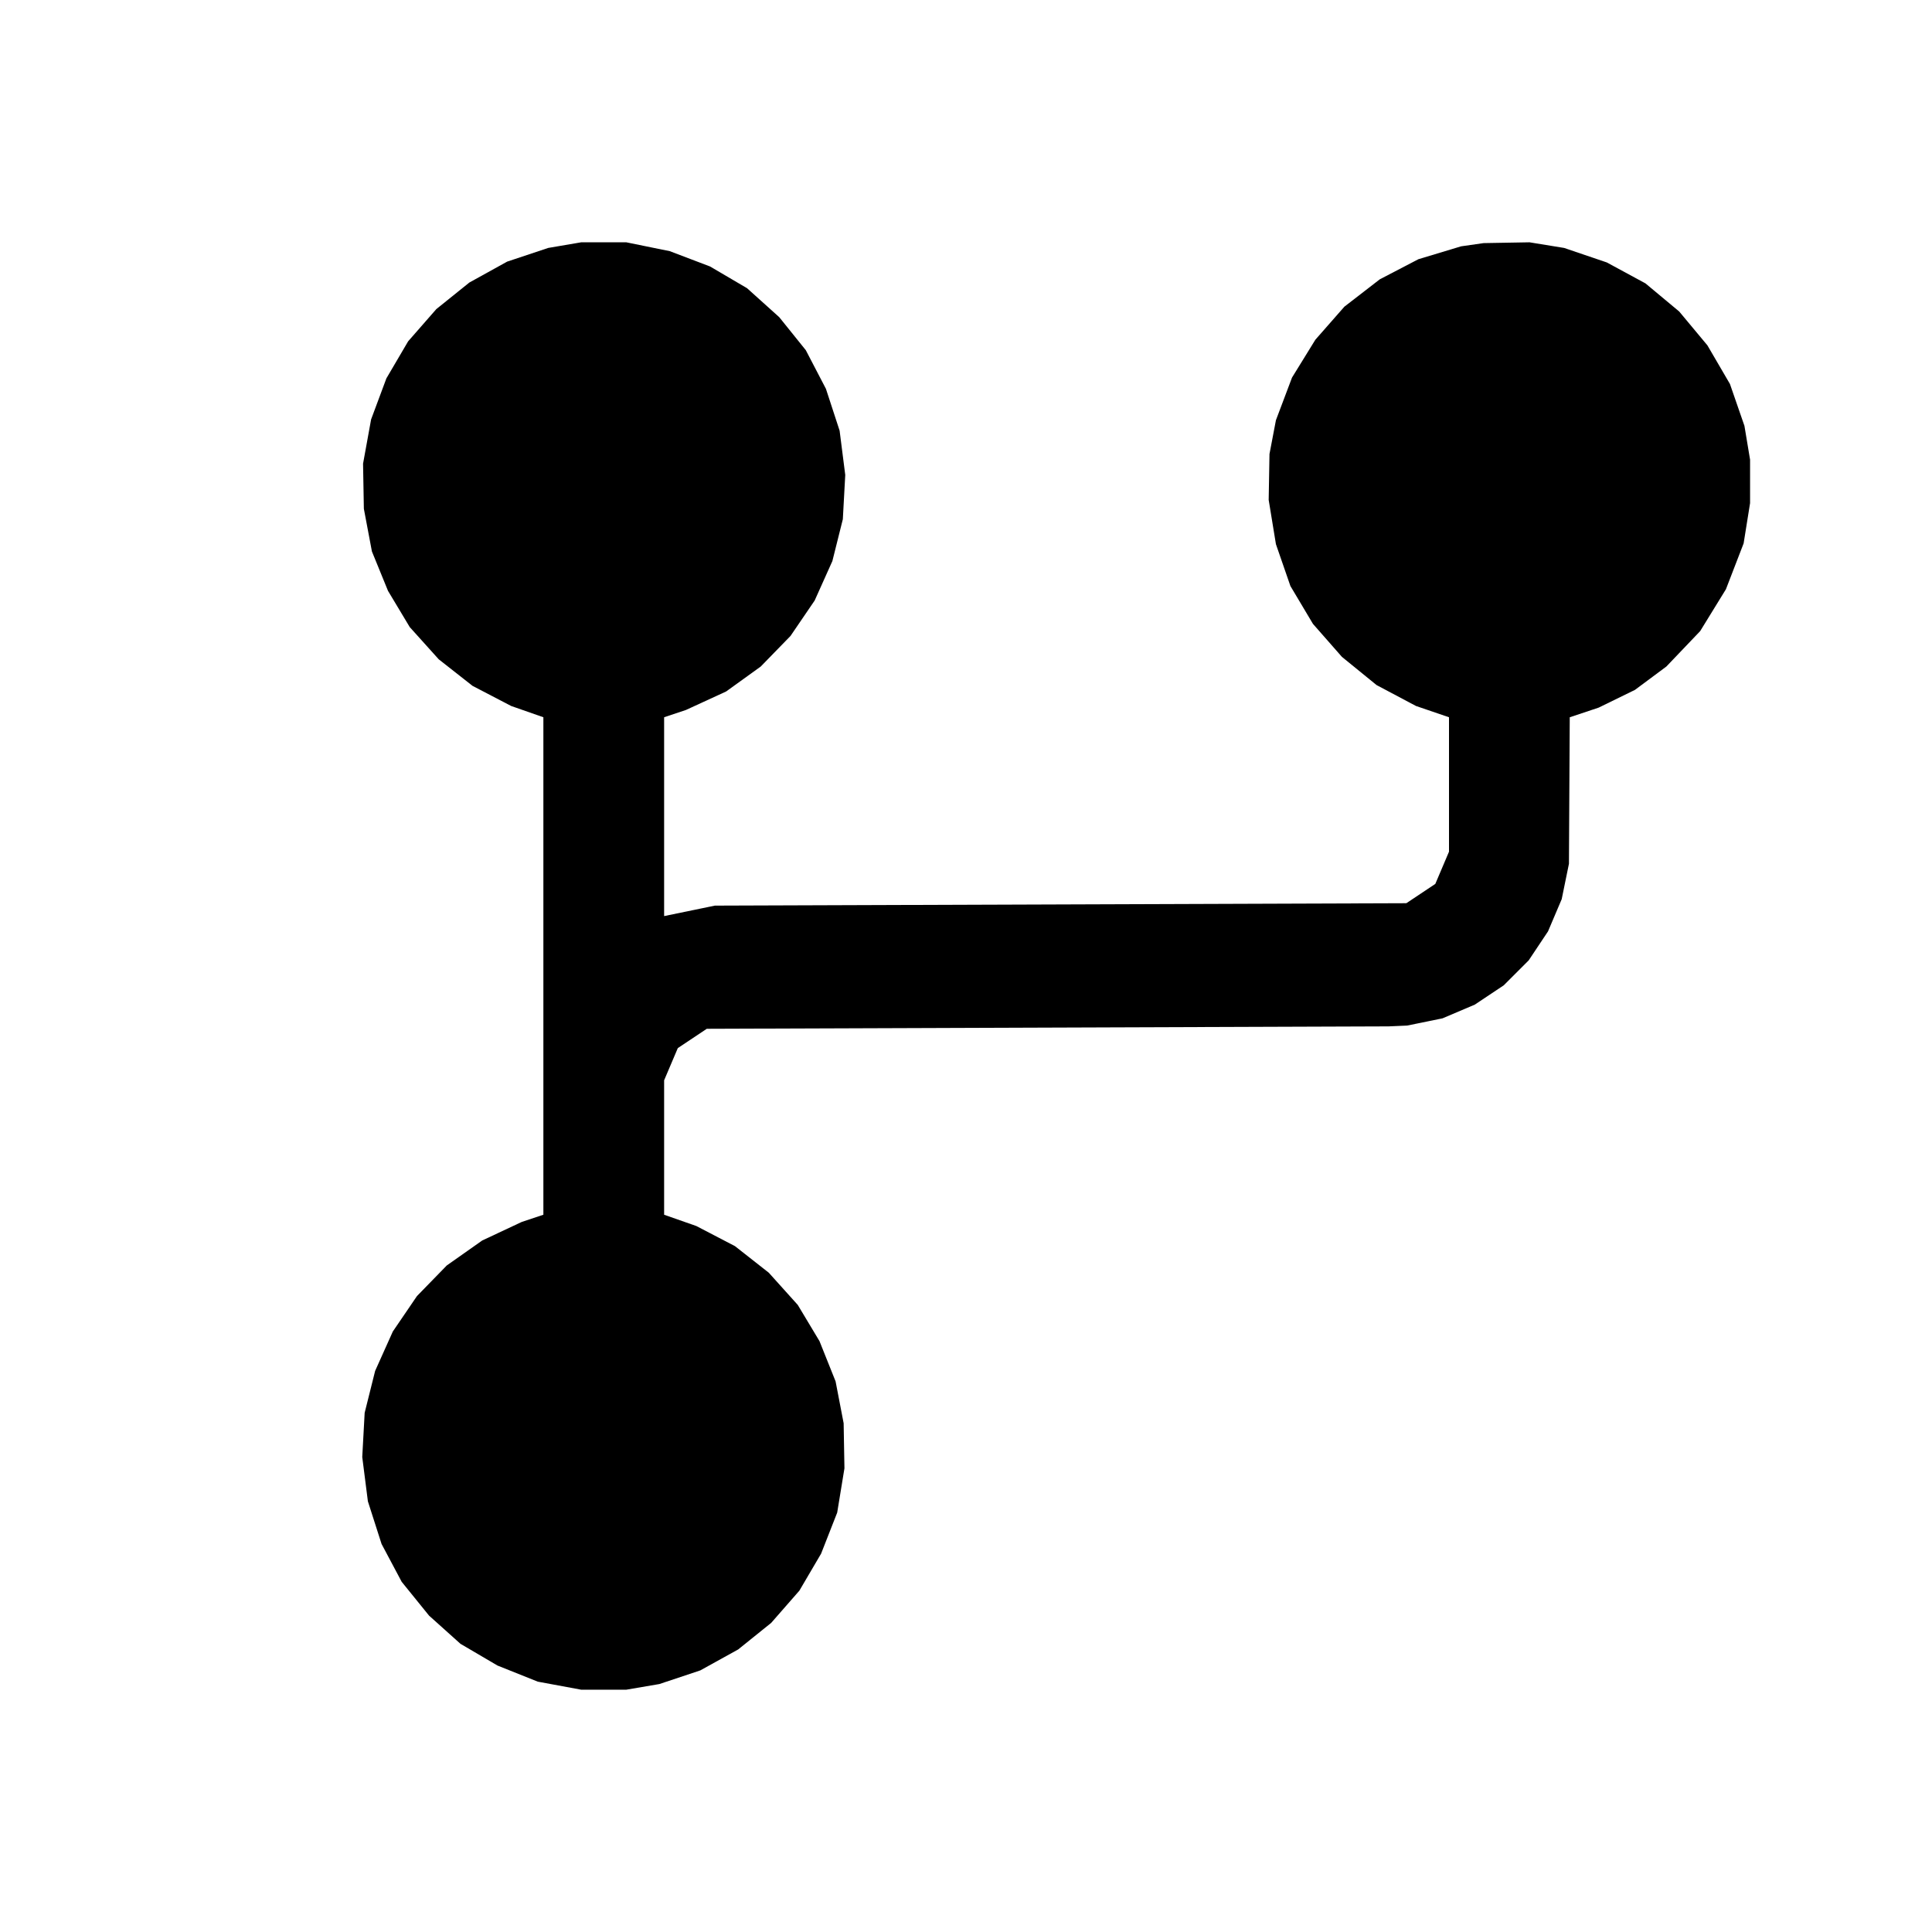
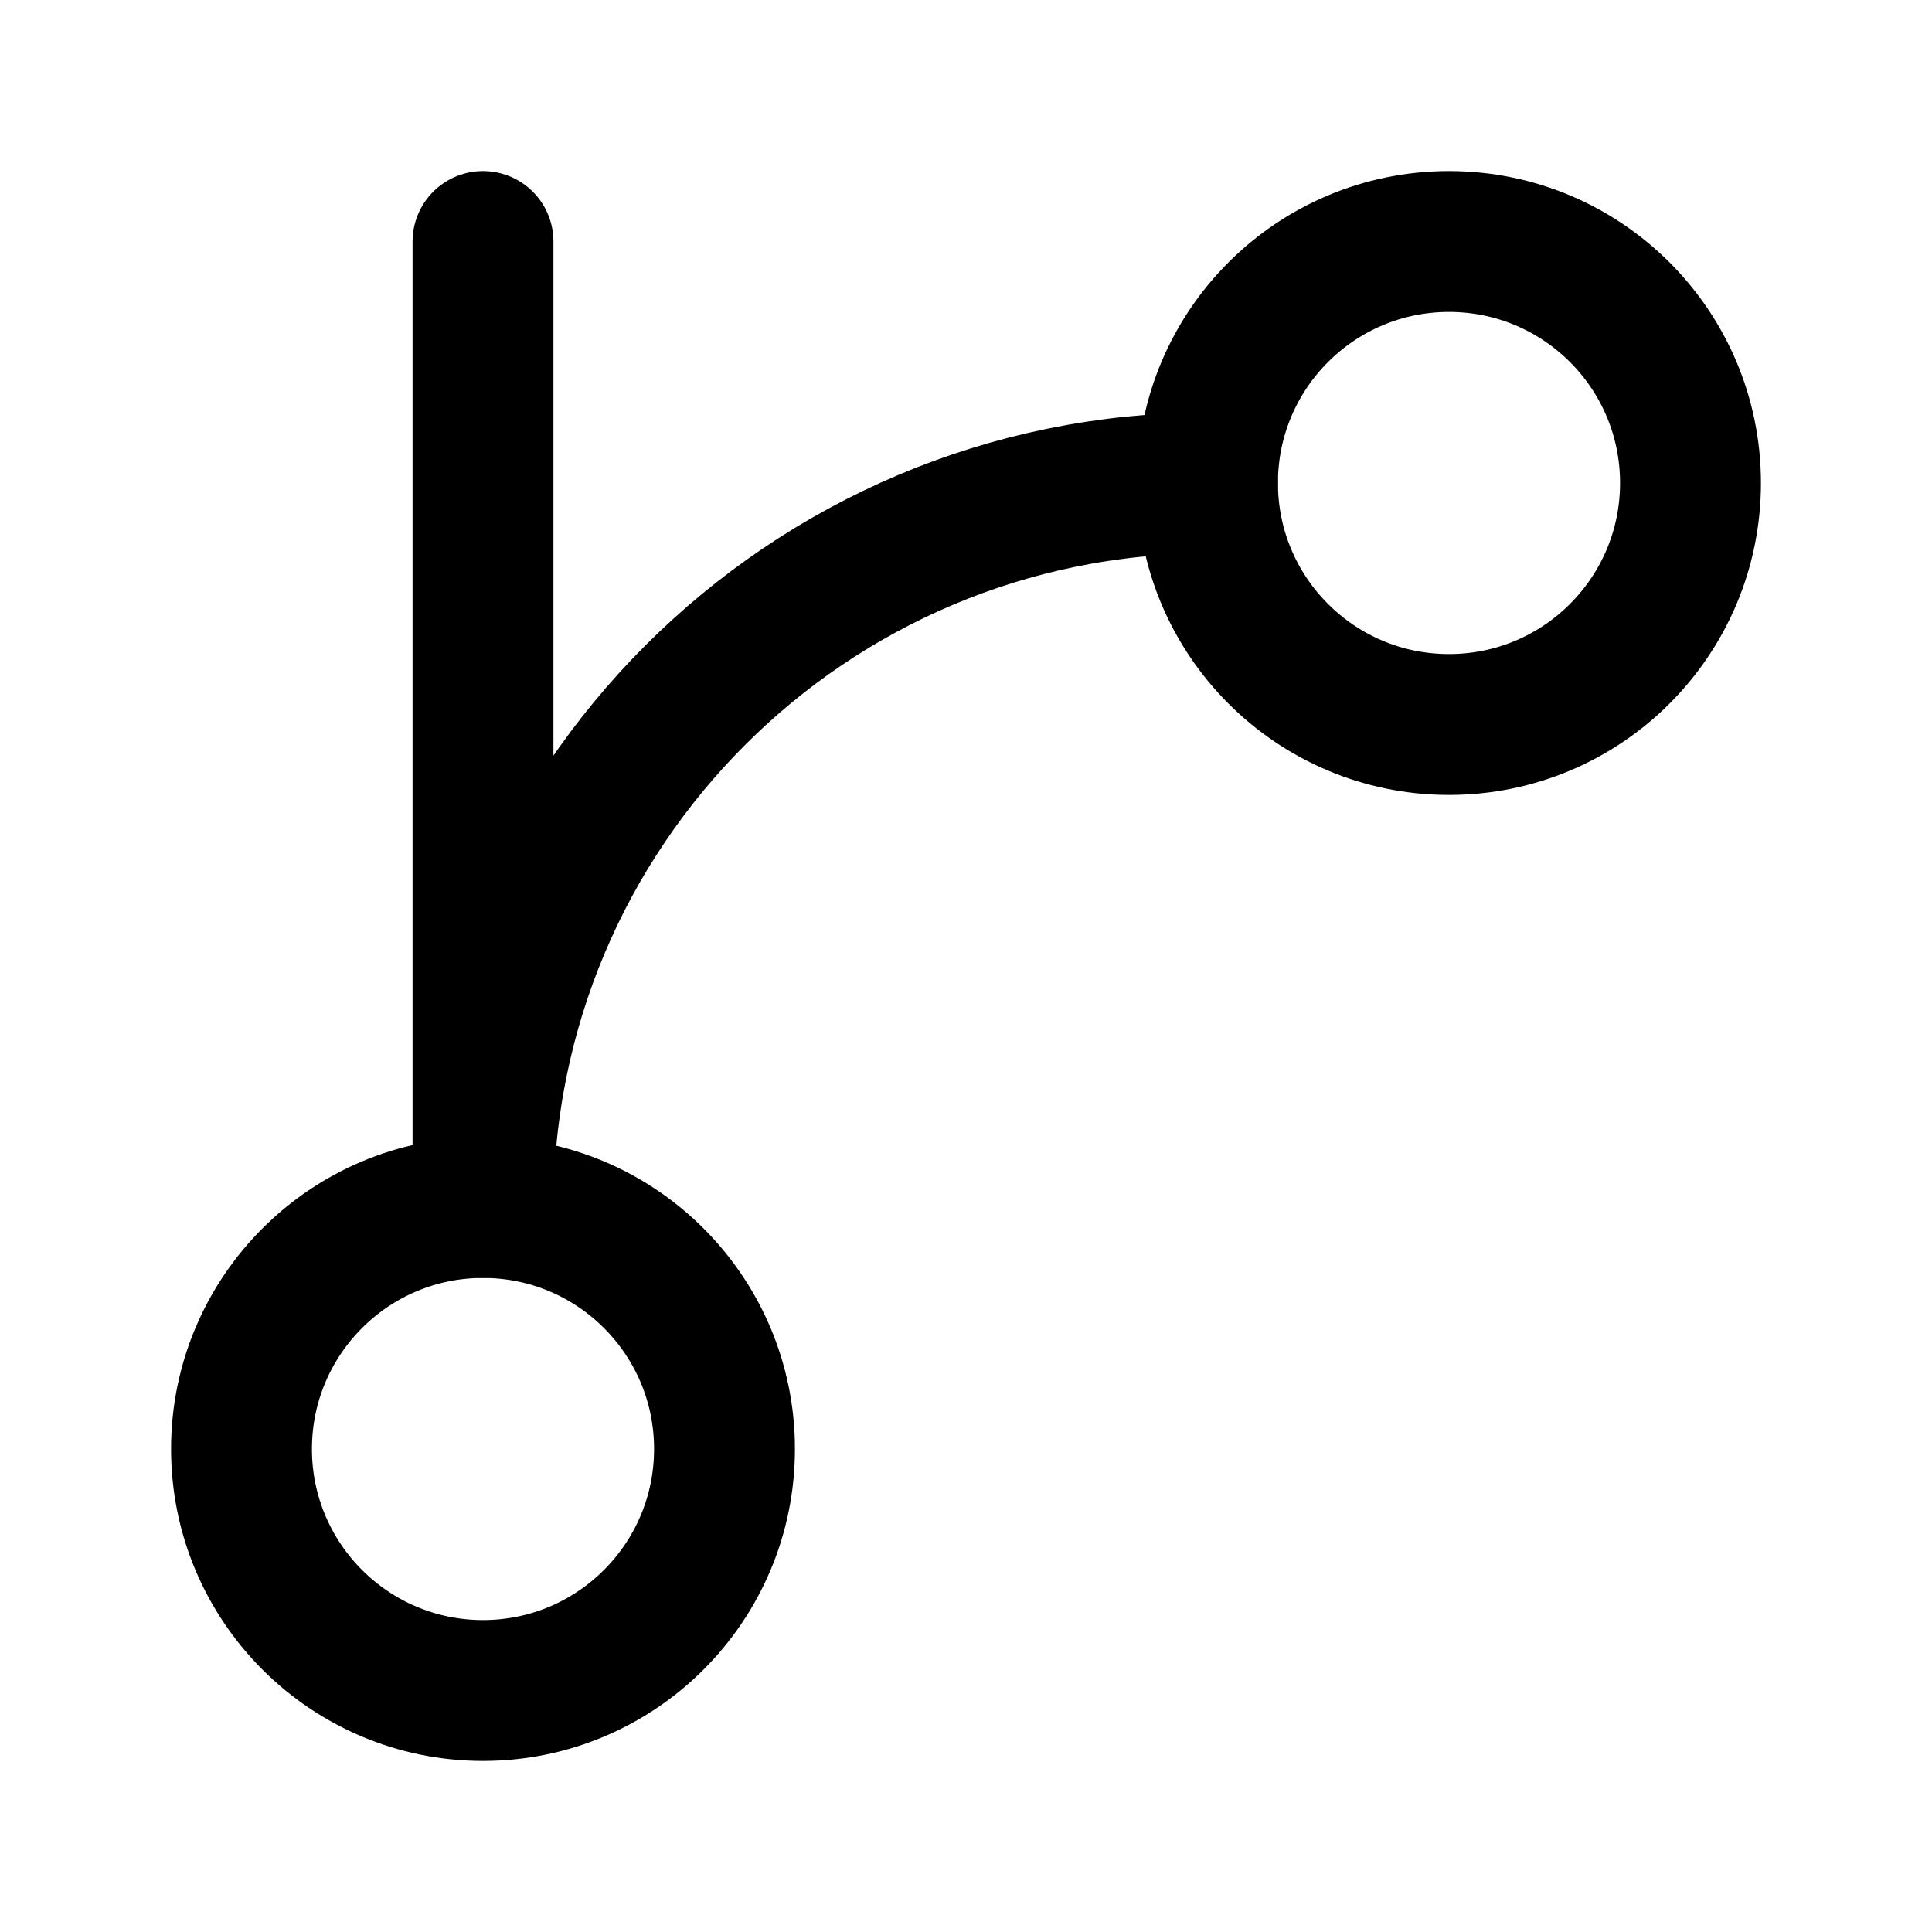
- <svg xmlns="http://www.w3.org/2000/svg" width="24" height="24" viewBox="0 0 24 24" fill="currentColor">
-   <path d="M18.43 3.02L19 3.01L19.43 3.08L19.96 3.26L20.44 3.52L20.86 3.87L21.21 4.29L21.49 4.77L21.67 5.29L21.74 5.71L21.74 6.25L21.66 6.75L21.44 7.32L21.12 7.84L20.7 8.28L20.31 8.57L19.86 8.79L19.5 8.91L19.49 10.73L19.4 11.17L19.23 11.57L18.99 11.93L18.68 12.24L18.32 12.48L17.92 12.65L17.48 12.74L17.25 12.75L8.78 12.78L8.42 13.02L8.25 13.42L8.25 15.09L8.65 15.23L9.13 15.48L9.55 15.81L9.91 16.21L10.18 16.66L10.38 17.16L10.48 17.68L10.49 18.24L10.4 18.79L10.2 19.3L9.93 19.76L9.58 20.16L9.17 20.49L8.7 20.75L8.19 20.92L7.78 20.99L7.22 20.99L6.68 20.89L6.18 20.69L5.72 20.42L5.33 20.07L4.99 19.65L4.74 19.18L4.57 18.65L4.5 18.1L4.53 17.55L4.66 17.03L4.88 16.54L5.18 16.1L5.55 15.72L5.99 15.41L6.48 15.18L6.75 15.09L6.75 8.91L6.35 8.77L5.87 8.52L5.45 8.19L5.09 7.79L4.82 7.34L4.62 6.85L4.52 6.32L4.51 5.76L4.61 5.21L4.8 4.7L5.07 4.24L5.42 3.84L5.83 3.51L6.3 3.25L6.81 3.08L7.22 3.01L7.78 3.01L8.32 3.12L8.82 3.31L9.28 3.58L9.68 3.94L10.01 4.35L10.26 4.83L10.43 5.35L10.5 5.9L10.47 6.45L10.34 6.97L10.12 7.46L9.82 7.9L9.45 8.28L9.02 8.59L8.52 8.82L8.25 8.91L8.25 11.38L8.88 11.25L17.47 11.22L17.83 10.98L18 10.58L18 8.91L17.59 8.77L17.1 8.51L16.67 8.16L16.31 7.75L16.03 7.28L15.85 6.76L15.76 6.21L15.77 5.64L15.85 5.22L16.05 4.69L16.34 4.22L16.7 3.81L17.14 3.47L17.62 3.22L18.15 3.06Z" />
-   <g data-hp-px="14" style="display:none">
-     <path d="M17.64 3.44L18.29 3.43L18.79 3.5L19.57 3.67L20.3 3.91L20.94 4.25L21.48 4.65L21.9 5.11L22.18 5.6L22.29 6L22.29 6.52L22.16 6.99L21.83 7.54L21.34 8.03L20.7 8.45L20.11 8.73L19.42 8.94L18.87 9.05L18.86 10.79L18.75 11.21L18.56 11.59L18.28 11.93L17.93 12.23L17.51 12.46L17.08 12.62L16.74 12.71L16.57 12.72L8.98 12.74L8.7 12.97L8.57 13.35L8.57 14.95L8.88 15.08L9.24 15.32L9.57 15.63L9.84 16.01L10.05 16.44L10.2 16.92L10.28 17.42L10.29 17.95L10.22 18.47L10.06 18.96L9.86 19.4L9.59 19.78L9.28 20.09L8.92 20.34L8.5 20.5L8.03 20.57L7.39 20.57L6.8 20.48L6.42 20.29L6.07 20.03L5.77 19.69L5.51 19.29L5.32 18.85L5.19 18.34L5.13 17.82L5.16 17.29L5.26 16.8L5.43 16.33L5.66 15.91L5.94 15.55L6.28 15.25L6.65 15.03L6.86 14.95L6.86 9.05L6.55 8.92L6.18 8.68L5.86 8.37L5.59 7.99L5.38 7.56L5.23 7.09L5.15 6.58L5.14 6.05L5.22 5.53L5.36 5.04L5.57 4.6L5.84 4.22L6.15 3.91L6.51 3.66L6.93 3.5L7.39 3.43L8.03 3.43L8.63 3.53L9.01 3.71L9.36 3.97L9.67 4.32L9.92 4.71L10.11 5.16L10.24 5.66L10.3 6.18L10.27 6.71L10.17 7.2L10 7.67L9.77 8.09L9.49 8.45L9.16 8.75L8.78 8.97L8.57 9.05L8.57 11.41L9.05 11.28L16.74 11.26L17.01 11.03L17.14 10.65L17.14 9.05L16.83 8.92L16.45 8.67L16.12 8.34L15.84 7.95L15.63 7.5L15.49 7L15.42 6.48L15.43 5.94L15.49 5.54L15.64 5.03L15.87 4.58L16.14 4.19L16.48 3.87L16.85 3.63L17.32 3.48Z" />
-   </g>
-   <g data-hp-px="16" style="display:none">
-     <path d="M18.43 3.01L19.01 3L19.44 3.07L19.81 3.25L20.13 3.51L20.41 3.86L20.65 4.28L20.83 4.76L20.95 5.28L21 5.7L21 6.24L20.95 6.74L20.8 7.31L20.59 7.84L20.31 8.28L20.05 8.57L19.75 8.79L19.51 8.91L19.5 10.73L19.41 11.17L19.24 11.57L19 11.93L18.68 12.24L18.32 12.48L17.95 12.65L17.65 12.74L17.5 12.75L9.35 12.78L9.11 13.02L9 13.42L9 15.09L9.27 15.23L9.59 15.48L9.87 15.81L10.11 16.21L10.29 16.67L10.43 17.17L10.49 17.69L10.5 18.25L10.44 18.8L10.31 19.31L10.13 19.77L9.89 20.17L9.62 20.5L9.3 20.76L8.94 20.93L8.53 21L7.97 21L7.41 20.9L6.74 20.7L6.12 20.43L5.6 20.08L5.14 19.66L4.81 19.19L4.58 18.66L4.49 18.11L4.53 17.56L4.7 17.04L5 16.55L5.4 16.1L5.89 15.72L6.48 15.41L7.14 15.18L7.5 15.09L7.5 8.91L6.96 8.77L6.32 8.52L5.76 8.19L5.28 7.79L4.92 7.33L4.65 6.84L4.51 6.31L4.5 5.75L4.63 5.2L4.89 4.69L5.25 4.23L5.72 3.83L6.27 3.5L6.9 3.24L7.56 3.07L7.97 3L8.53 3L9.05 3.11L9.38 3.3L9.69 3.57L9.96 3.93L10.18 4.34L10.35 4.82L10.46 5.34L10.51 5.89L10.49 6.44L10.4 6.96L10.25 7.45L10.05 7.9L9.8 8.28L9.52 8.59L9.18 8.82L9 8.91L9 11.38L9.42 11.25L17.64 11.22L17.89 10.98L18 10.58L18 8.91L17.72 8.77L17.39 8.51L17.11 8.16L16.86 7.75L16.67 7.27L16.55 6.75L16.49 6.2L16.5 5.63L16.55 5.21L16.69 4.68L16.88 4.21L17.13 3.8L17.42 3.46L17.74 3.21L18.15 3.05Z" />
-   </g>
-   <g data-hp-px="18" style="display:none">
-     <path d="M19.05 2.68L19.56 2.67L19.95 2.74L20.28 2.93L20.56 3.2L20.81 3.56L21.02 4L21.19 4.49L21.29 5.03L21.33 5.47L21.33 6.03L21.29 6.55L21.16 7.14L20.97 7.68L20.72 8.14L20.49 8.44L20.22 8.67L20.01 8.79L20 10.68L19.92 11.14L19.77 11.55L19.55 11.93L19.28 12.25L18.95 12.5L18.57 12.67L18.04 12.77L17.77 12.78L8.63 12.81L8.2 13.06L8 13.47L8 15.21L8.48 15.35L9.05 15.61L9.55 15.96L9.98 16.37L10.3 16.84L10.54 17.36L10.65 17.9L10.67 18.48L10.56 19.05L10.32 19.58L10 20.06L9.58 20.47L9.1 20.81L8.54 21.08L7.95 21.26L7.58 21.33L7.08 21.33L6.58 21.23L5.99 21.02L5.44 20.74L4.98 20.38L4.57 19.94L4.27 19.45L4.07 18.9L3.99 18.33L4.02 17.76L4.18 17.22L4.44 16.71L4.8 16.26L5.24 15.86L5.76 15.54L6.35 15.3L6.67 15.21L6.67 8.79L6.19 8.65L5.62 8.39L5.12 8.04L4.69 7.63L4.37 7.16L4.13 6.65L4.01 6.1L4 5.52L4.12 4.95L4.35 4.42L4.67 3.94L5.08 3.53L5.57 3.19L6.13 2.92L6.72 2.74L7.08 2.67L7.58 2.67L8.08 2.78L8.68 2.98L9.23 3.26L9.7 3.63L10.1 4.06L10.39 4.56L10.6 5.1L10.68 5.67L10.64 6.24L10.49 6.78L10.23 7.29L9.87 7.74L9.43 8.14L8.92 8.46L8.32 8.7L8 8.79L8 11.36L8.75 11.22L18.03 11.19L18.46 10.94L18.67 10.53L18.67 8.79L18.18 8.65L17.59 8.38L17.08 8.01L16.65 7.59L16.31 7.1L16.1 6.56L15.99 5.99L16 5.4L16.1 4.96L16.33 4.41L16.68 3.92L17.11 3.5L17.64 3.14L18.21 2.88L18.8 2.72Z" />
-   </g>
-   <g data-hp-px="20" style="display:none">
-     <path d="M18.35 3.61L18.81 3.6L19.15 3.67L19.7 3.83L20.21 4.08L20.66 4.4L21.03 4.8L21.33 5.24L21.53 5.73L21.6 6.12L21.6 6.63L21.51 7.09L21.28 7.63L20.94 8.11L20.49 8.52L20.07 8.8L19.59 9L19.21 9.11L19.2 10.81L19.13 11.22L18.99 11.6L18.8 11.93L18.55 12.22L18.26 12.45L17.91 12.61L17.44 12.69L17.19 12.7L8.97 12.73L8.58 12.95L8.4 13.33L8.4 14.89L8.83 15.02L9.34 15.25L9.79 15.56L10.18 15.93L10.47 16.35L10.68 16.82L10.79 17.31L10.8 17.83L10.7 18.34L10.49 18.82L10.2 19.25L9.82 19.62L9.39 19.93L8.88 20.18L8.35 20.33L8.02 20.4L7.58 20.4L7.12 20.31L6.59 20.12L6.1 19.87L5.68 19.54L5.31 19.15L5.05 18.71L4.86 18.21L4.79 17.7L4.82 17.19L4.96 16.7L5.2 16.24L5.52 15.83L5.91 15.48L6.39 15.19L6.91 14.97L7.2 14.89L7.2 9.11L6.77 8.98L6.26 8.75L5.81 8.44L5.42 8.07L5.13 7.65L4.92 7.19L4.81 6.69L4.8 6.17L4.91 5.66L5.11 5.18L5.4 4.75L5.78 4.38L6.21 4.07L6.72 3.82L7.25 3.67L7.58 3.6L8.02 3.6L8.48 3.7L9.01 3.88L9.5 4.13L9.93 4.47L10.29 4.85L10.55 5.3L10.74 5.79L10.81 6.3L10.78 6.81L10.64 7.3L10.4 7.76L10.08 8.17L9.69 8.52L9.23 8.81L8.69 9.03L8.4 9.11L8.4 11.42L9.08 11.3L17.43 11.27L17.82 11.05L18 10.67L18 9.11L17.56 8.98L17.03 8.74L16.57 8.41L16.18 8.03L15.88 7.59L15.69 7.1L15.59 6.59L15.6 6.06L15.69 5.66L15.9 5.17L16.21 4.73L16.6 4.35L17.07 4.03L17.59 3.8L18.12 3.65Z" />
-   </g>
+ <svg xmlns="http://www.w3.org/2000/svg" width="24" height="24" viewBox="0 0 24 24" fill="none" stroke="currentColor" stroke-width="1.75" stroke-linecap="round" stroke-linejoin="round">
+   <path d="M15 6a9 9 0 0 0-9 9V3" />
+   <circle cx="18" cy="6" r="3" />
+   <circle cx="6" cy="18" r="3" />
</svg>
